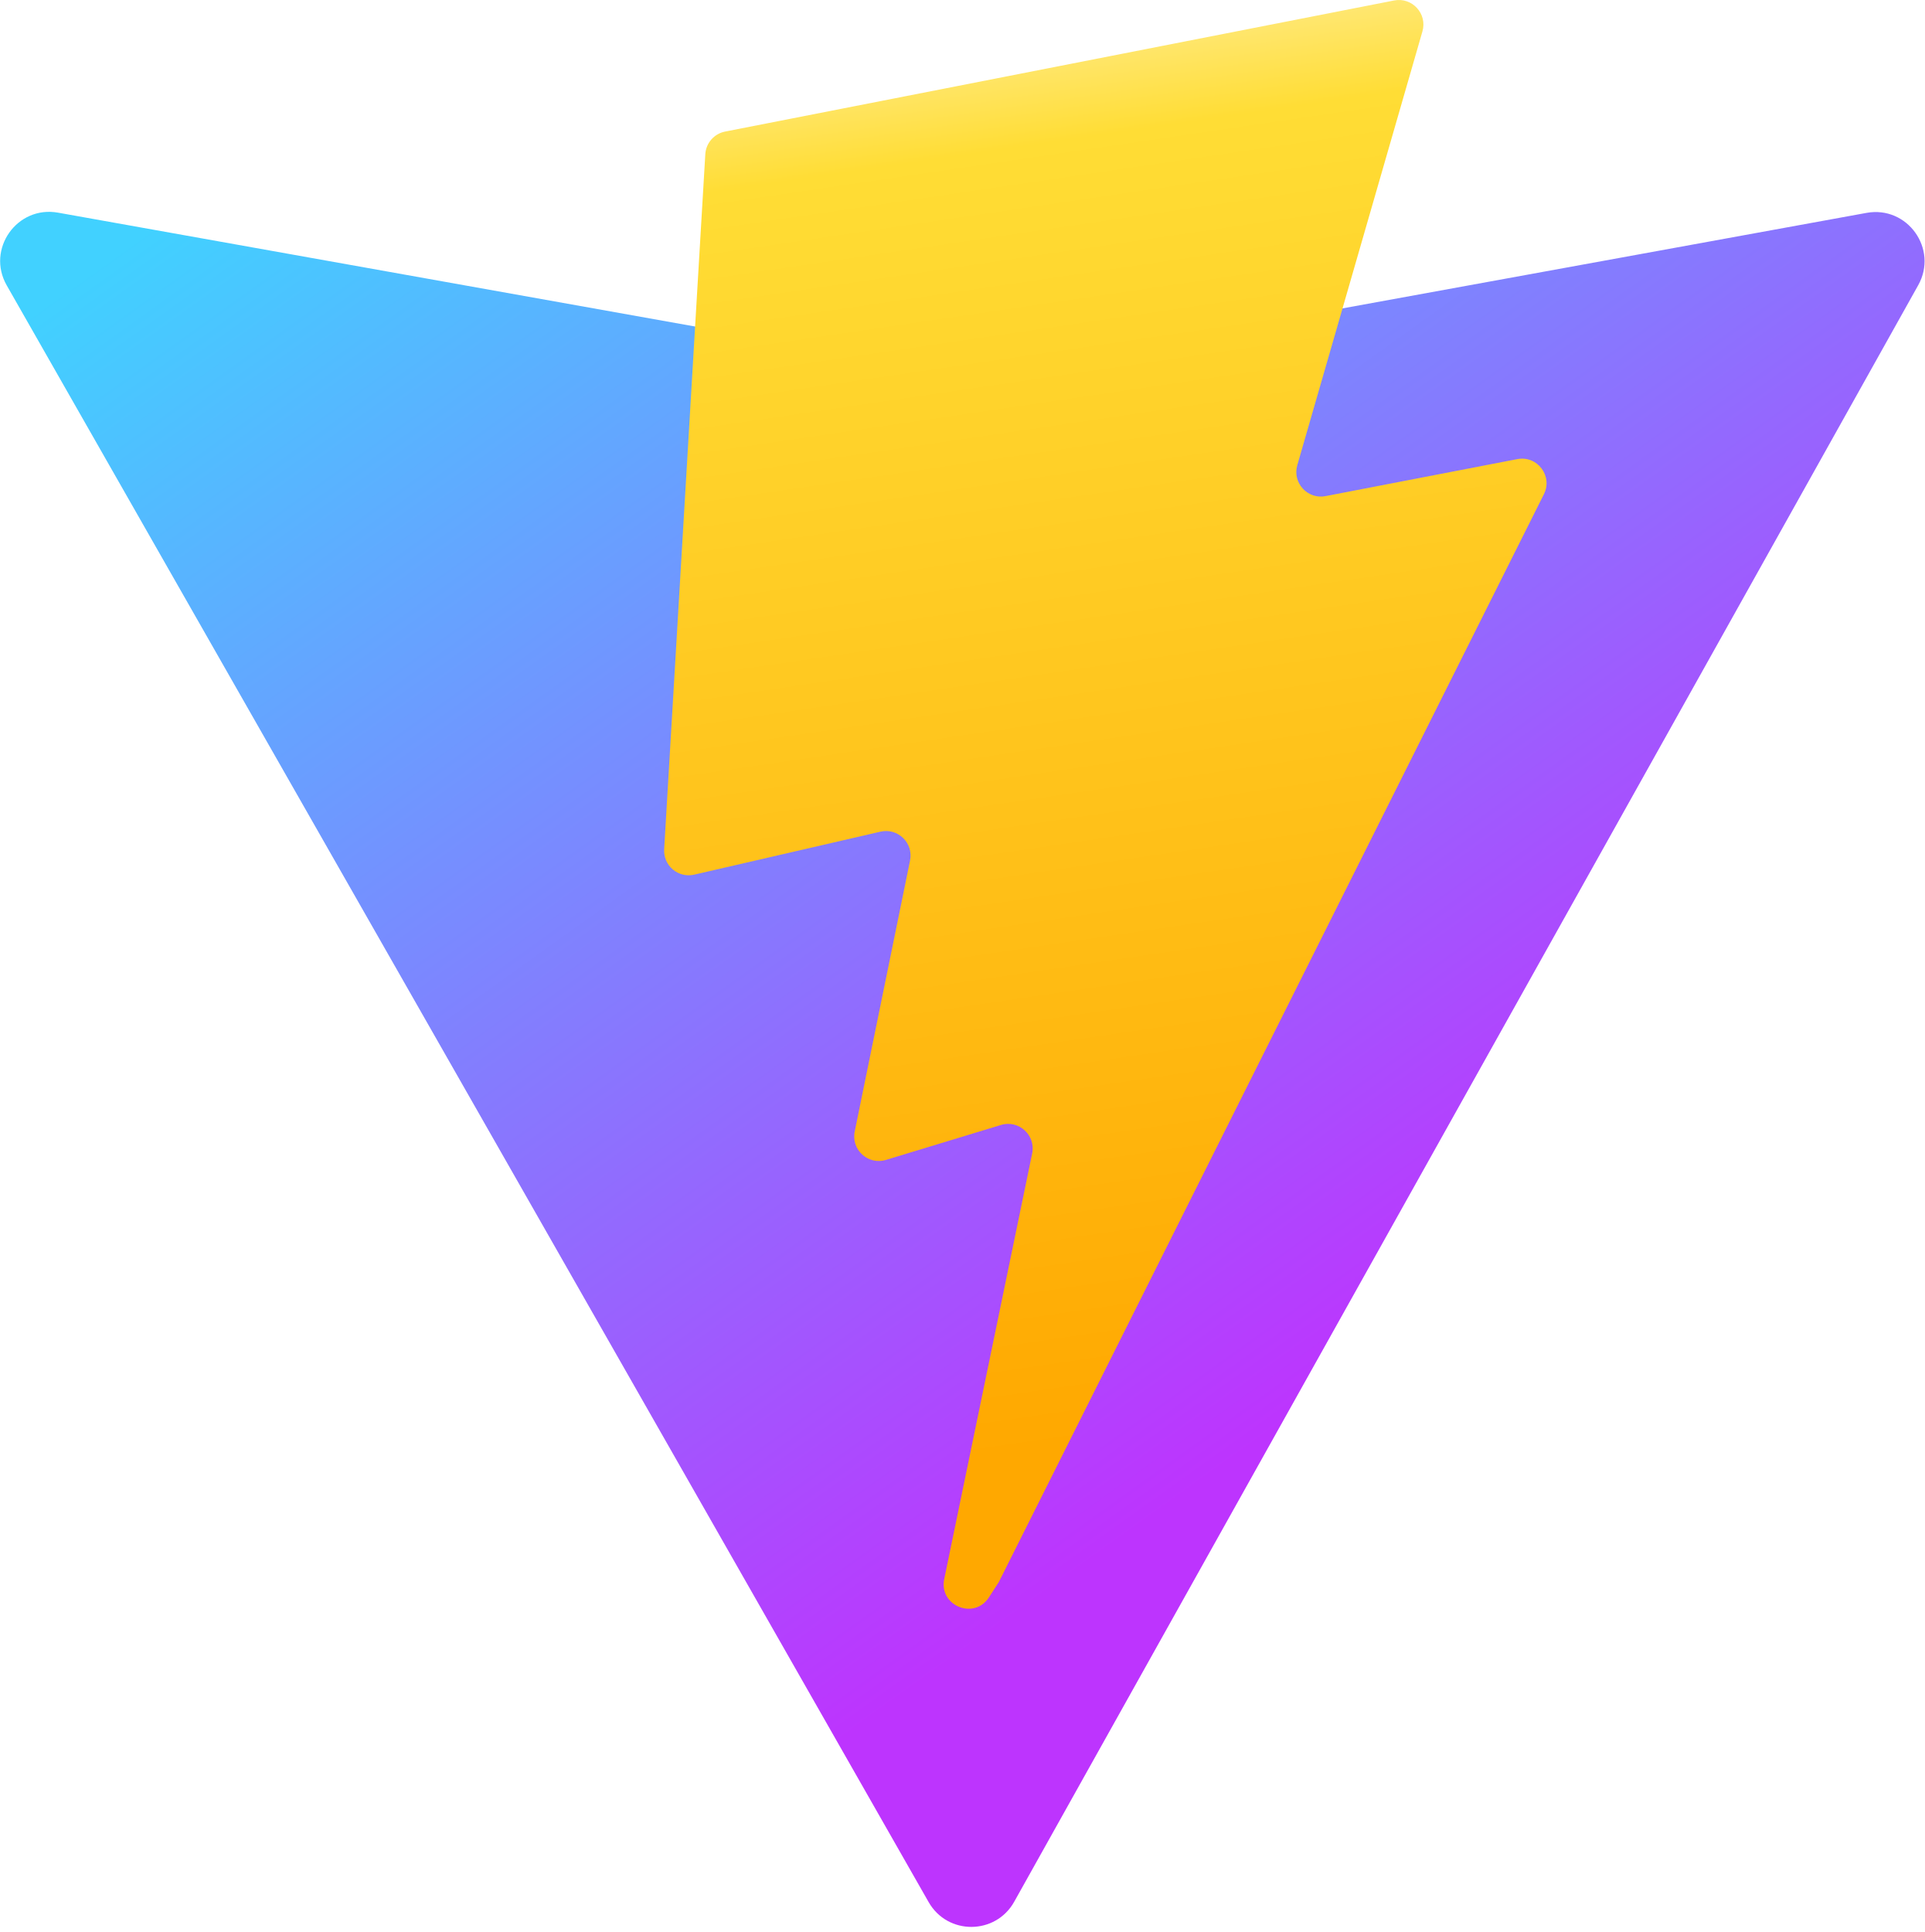
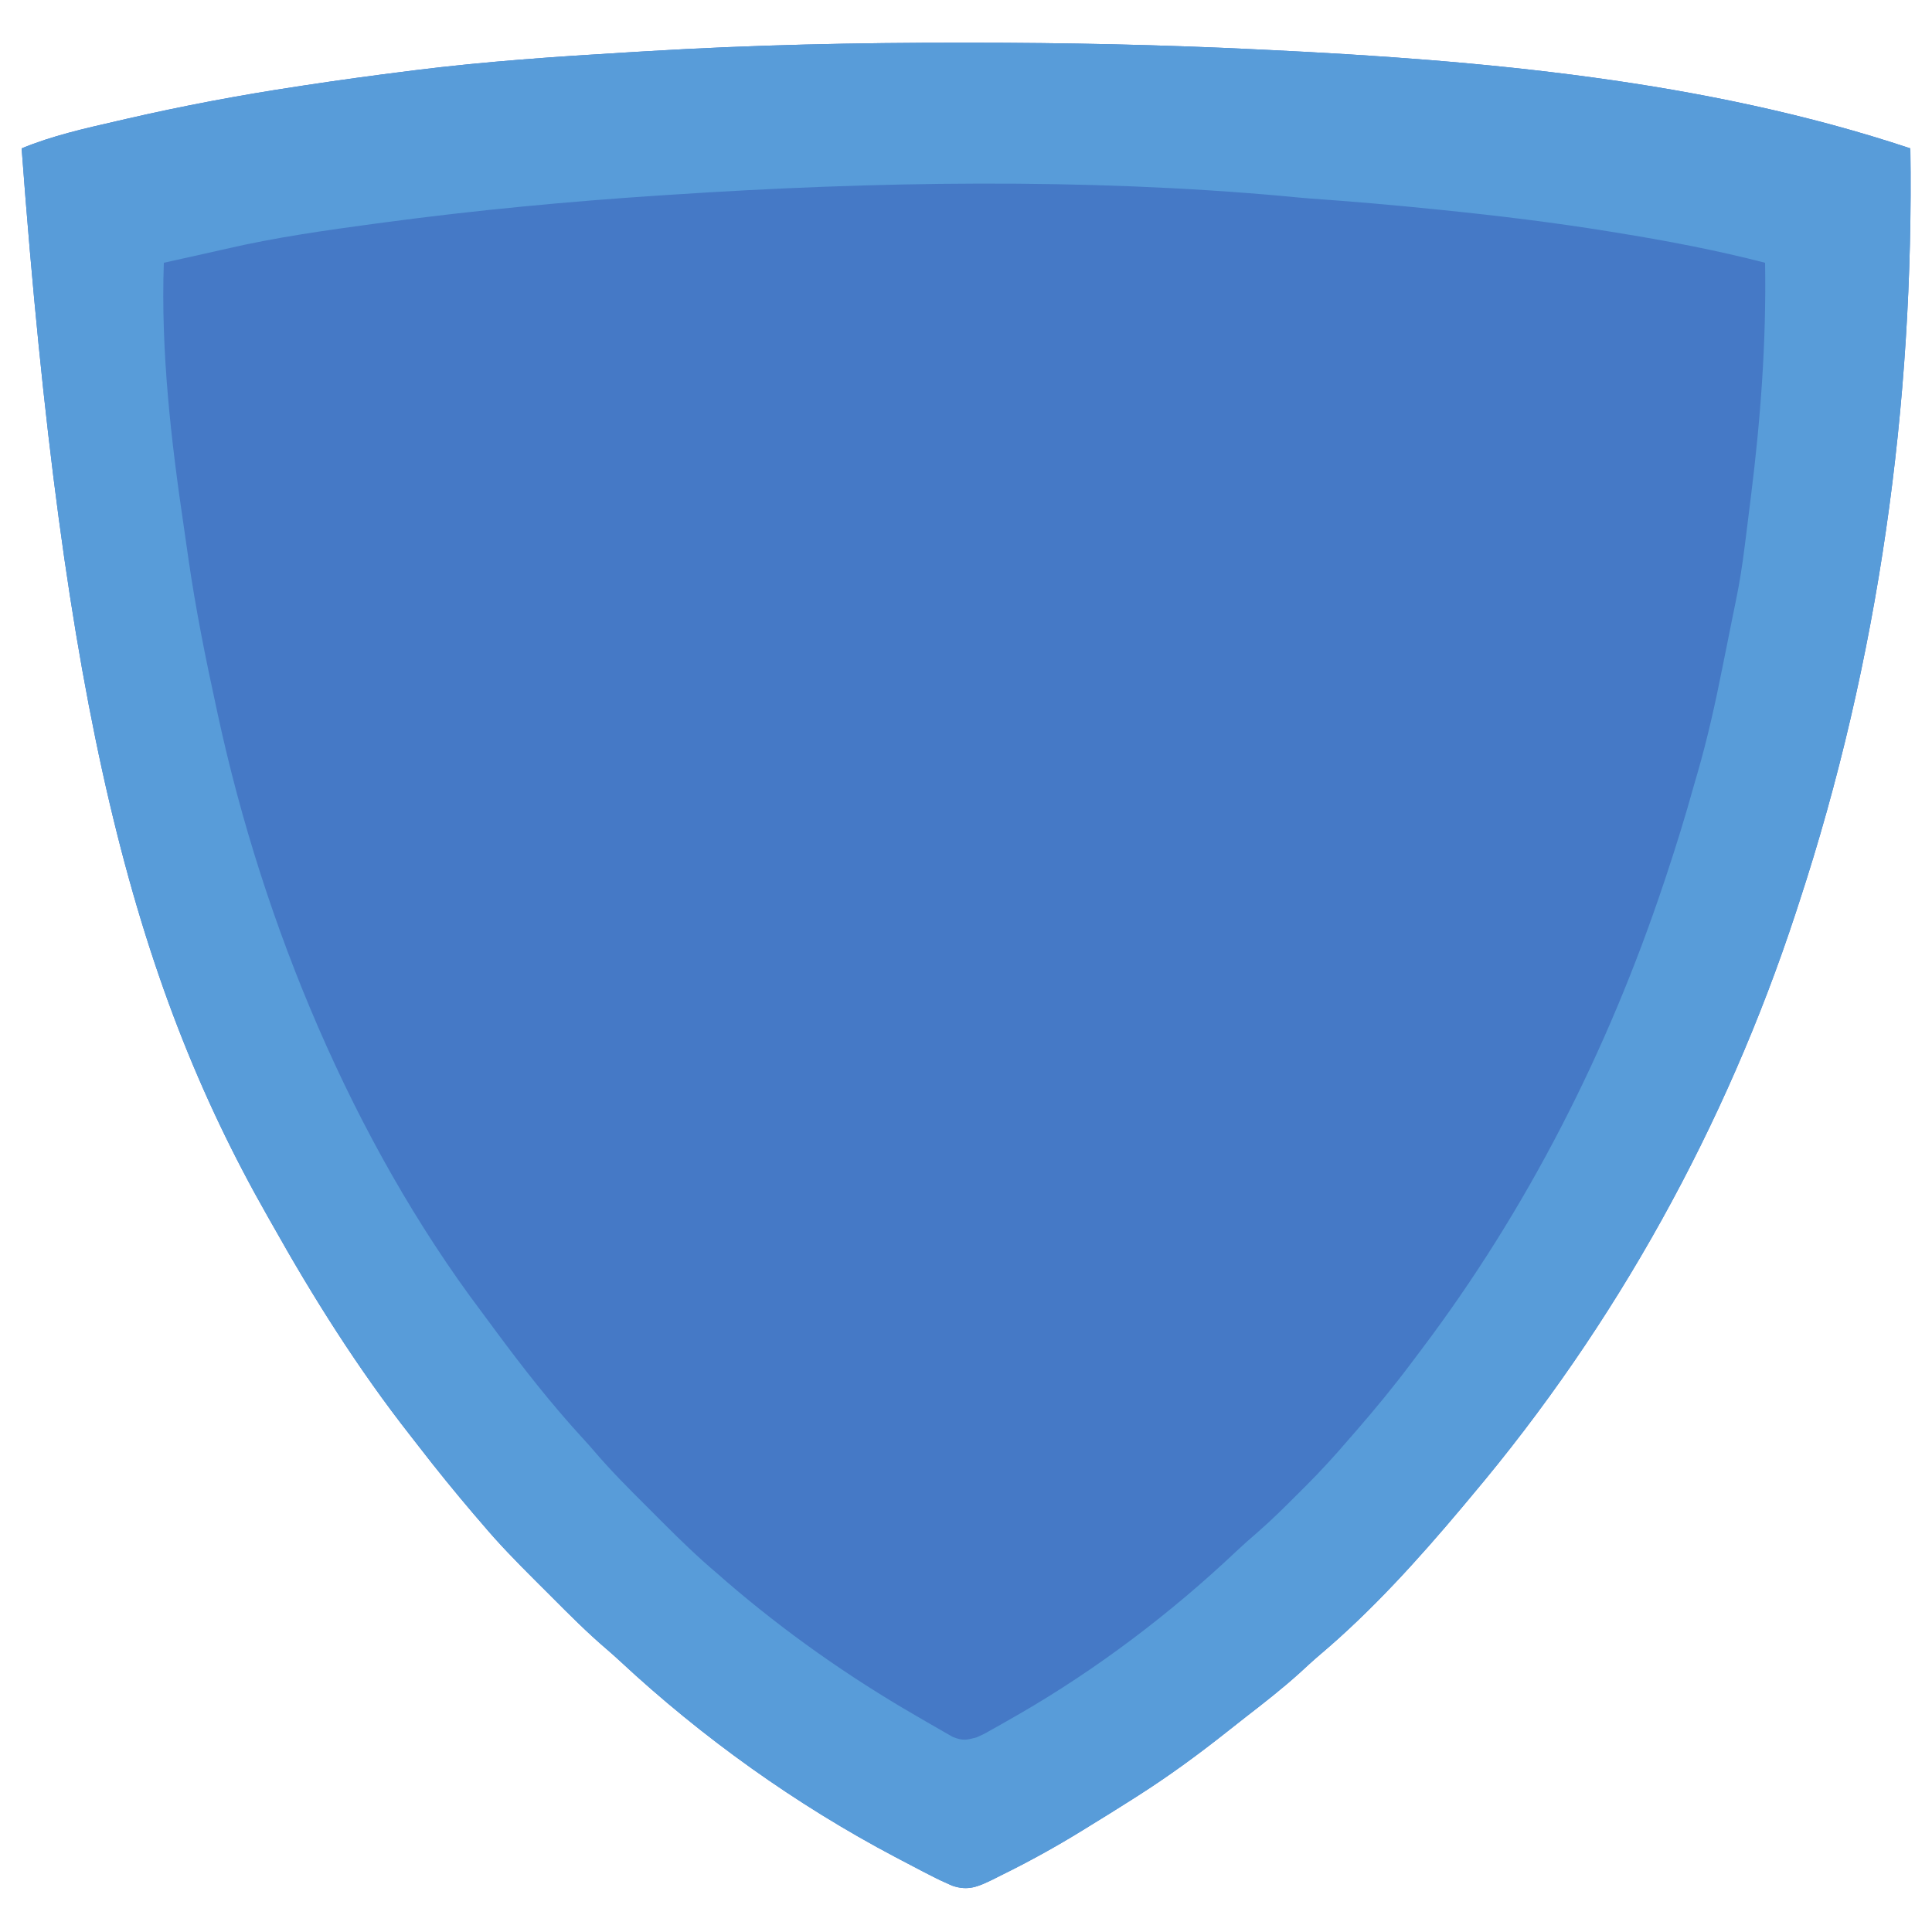
- <svg xmlns="http://www.w3.org/2000/svg" aria-hidden="true" role="img" class="iconify iconify--logos" width="31.88" height="32" preserveAspectRatio="xMidYMid meet" viewBox="0 0 256 257">
-   <defs>
-     <linearGradient id="IconifyId1813088fe1fbc01fb466" x1="-.828%" x2="57.636%" y1="7.652%" y2="78.411%">
-       <stop offset="0%" stop-color="#41D1FF" />
-       <stop offset="100%" stop-color="#BD34FE" />
-     </linearGradient>
-     <linearGradient id="IconifyId1813088fe1fbc01fb467" x1="43.376%" x2="50.316%" y1="2.242%" y2="89.03%">
-       <stop offset="0%" stop-color="#FFEA83" />
-       <stop offset="8.333%" stop-color="#FFDD35" />
-       <stop offset="100%" stop-color="#FFA800" />
-     </linearGradient>
-   </defs>
-   <path fill="url(#IconifyId1813088fe1fbc01fb466)" d="M255.153 37.938L134.897 252.976c-2.483 4.44-8.862 4.466-11.382.048L.875 37.958c-2.746-4.814 1.371-10.646 6.827-9.67l120.385 21.517a6.537 6.537 0 0 0 2.322-.004l117.867-21.483c5.438-.991 9.574 4.796 6.877 9.62Z" />
-   <path fill="url(#IconifyId1813088fe1fbc01fb467)" d="M185.432.063L96.44 17.501a3.268 3.268 0 0 0-2.634 3.014l-5.474 92.456a3.268 3.268 0 0 0 3.997 3.378l24.777-5.718c2.318-.535 4.413 1.507 3.936 3.838l-7.361 36.047c-.495 2.426 1.782 4.5 4.151 3.78l15.304-4.649c2.372-.72 4.652 1.36 4.15 3.788l-11.698 56.621c-.732 3.542 3.979 5.473 5.943 2.437l1.313-2.028l72.516-144.72c1.215-2.423-.88-5.186-3.54-4.672l-25.505 4.922c-2.396.462-4.435-1.77-3.759-4.114l16.646-57.705c.677-2.35-1.37-4.583-3.769-4.113Z" />
+ <svg xmlns="http://www.w3.org/2000/svg" version="1.1" width="625" height="625">
+   <path d="M0 0 C0.799 0 1.598 0 2.421 0 C33.586 0.006 64.68 0.658 95.812 2.188 C96.828 2.236 97.843 2.285 98.889 2.335 C168.198 5.669 240.599 12.116 306.812 34.188 C308.03 116.69 296.579 199.728 270.812 278.188 C270.456 279.282 270.099 280.377 269.731 281.505 C247.118 350.422 211.595 414.762 164.812 470.188 C163.818 471.379 162.823 472.57 161.828 473.762 C147.706 490.568 132.477 507.426 115.676 521.602 C113.458 523.489 111.33 525.465 109.188 527.438 C103.613 532.461 97.747 537.05 91.812 541.634 C89.678 543.292 87.559 544.969 85.441 546.648 C76.177 553.973 66.779 560.853 56.812 567.188 C56.176 567.594 55.54 568.001 54.885 568.42 C50.224 571.392 45.527 574.301 40.812 577.188 C40.145 577.6 39.478 578.013 38.791 578.438 C30.281 583.68 21.596 588.465 12.625 592.875 C11.74 593.322 10.855 593.768 9.943 594.229 C5.191 596.505 2.03 597.994 -3.188 596.188 C-5.636 595.13 -7.955 594.04 -10.312 592.812 C-11 592.46 -11.687 592.108 -12.396 591.745 C-14.666 590.572 -16.928 589.382 -19.188 588.188 C-19.97 587.777 -20.753 587.366 -21.56 586.943 C-53.604 570.04 -84.025 548.306 -110.562 523.602 C-111.957 522.319 -113.358 521.043 -114.801 519.815 C-121.17 514.391 -127.041 508.485 -132.942 502.563 C-134.746 500.754 -136.555 498.95 -138.365 497.146 C-144.185 491.331 -149.897 485.496 -155.188 479.188 C-156.088 478.143 -156.989 477.098 -157.891 476.055 C-164.04 468.83 -170.014 461.494 -175.805 453.978 C-176.704 452.814 -177.607 451.652 -178.516 450.495 C-195.297 429.093 -209.914 405.89 -223.188 382.188 C-223.697 381.292 -224.206 380.397 -224.731 379.475 C-268.277 302.909 -290.694 215.19 -304.188 34.188 C-294.165 30.047 -283.722 27.732 -273.188 25.312 C-272.241 25.094 -271.295 24.875 -270.32 24.65 C-252.045 20.441 -233.727 16.989 -215.188 14.188 C-214.469 14.078 -213.75 13.968 -213.01 13.855 C-201.756 12.142 -190.484 10.6 -179.188 9.188 C-178.476 9.098 -177.764 9.008 -177.03 8.915 C-154.162 6.049 -131.209 4.499 -108.211 3.132 C-106.053 3.003 -103.895 2.873 -101.737 2.743 C-67.839 0.715 -33.955 -0.023 0 0 Z " fill="#4579C6" transform="translate(311.1875,13.8125)" />
+   <path d="M0 0 C0.799 0 1.598 0 2.421 0 C33.586 0.006 64.68 0.658 95.812 2.188 C96.828 2.236 97.843 2.285 98.889 2.335 C168.198 5.669 240.599 12.116 306.812 34.188 C308.03 116.69 296.579 199.728 270.812 278.188 C270.456 279.282 270.099 280.377 269.731 281.505 C247.118 350.422 211.595 414.762 164.812 470.188 C163.818 471.379 162.823 472.57 161.828 473.762 C147.706 490.568 132.477 507.426 115.676 521.602 C113.458 523.489 111.33 525.465 109.188 527.438 C103.613 532.461 97.747 537.05 91.812 541.634 C89.678 543.292 87.559 544.969 85.441 546.648 C76.177 553.973 66.779 560.853 56.812 567.188 C56.176 567.594 55.54 568.001 54.885 568.42 C50.224 571.392 45.527 574.301 40.812 577.188 C40.145 577.6 39.478 578.013 38.791 578.438 C30.281 583.68 21.596 588.465 12.625 592.875 C11.74 593.322 10.855 593.768 9.943 594.229 C5.191 596.505 2.03 597.994 -3.188 596.188 C-5.636 595.13 -7.955 594.04 -10.312 592.812 C-11 592.46 -11.687 592.108 -12.396 591.745 C-14.666 590.572 -16.928 589.382 -19.188 588.188 C-19.97 587.777 -20.753 587.366 -21.56 586.943 C-53.604 570.04 -84.025 548.306 -110.562 523.602 C-111.957 522.319 -113.358 521.043 -114.801 519.815 C-121.17 514.391 -127.041 508.485 -132.942 502.563 C-134.746 500.754 -136.555 498.95 -138.365 497.146 C-144.185 491.331 -149.897 485.496 -155.188 479.188 C-156.088 478.143 -156.989 477.098 -157.891 476.055 C-164.04 468.83 -170.014 461.494 -175.805 453.978 C-176.704 452.814 -177.607 451.652 -178.516 450.495 C-195.297 429.093 -209.914 405.89 -223.188 382.188 C-223.697 381.292 -224.206 380.397 -224.731 379.475 C-268.277 302.909 -290.694 215.19 -304.188 34.188 C-294.165 30.047 -283.722 27.732 -273.188 25.312 C-272.241 25.094 -271.295 24.875 -270.32 24.65 C-252.045 20.441 -233.727 16.989 -215.188 14.188 C-214.469 14.078 -213.75 13.968 -213.01 13.855 C-201.756 12.142 -190.484 10.6 -179.188 9.188 C-178.476 9.098 -177.764 9.008 -177.03 8.915 C-154.162 6.049 -131.209 4.499 -108.211 3.132 C-106.053 3.003 -103.895 2.873 -101.737 2.743 C-67.839 0.715 -33.955 -0.023 0 0 Z M-94.188 49.188 C-95.703 49.286 -95.703 49.286 -97.249 49.386 C-127.341 51.354 -157.298 54.177 -187.188 58.188 C-187.982 58.294 -188.776 58.401 -189.594 58.51 C-205.831 60.703 -222.046 62.974 -238.018 66.686 C-240.45 67.248 -242.886 67.788 -245.324 68.324 C-249.614 69.269 -253.902 70.225 -258.188 71.188 C-259.188 99.697 -255.877 128.606 -251.695 156.768 C-251.199 160.109 -250.725 163.452 -250.254 166.797 C-247.91 183.072 -244.696 199.126 -241.188 215.188 C-241.007 216.026 -240.827 216.865 -240.641 217.729 C-226.065 285.148 -196.966 355.384 -155.422 410.545 C-154.059 412.359 -152.715 414.187 -151.371 416.016 C-142.256 428.364 -132.79 440.489 -122.383 451.781 C-121.18 453.1 -119.984 454.426 -118.829 455.787 C-113.526 462.006 -107.776 467.751 -101.99 473.515 C-100.254 475.246 -98.522 476.983 -96.791 478.721 C-91.092 484.423 -85.356 489.988 -79.188 495.188 C-78.223 496.033 -77.259 496.879 -76.266 497.75 C-57.283 514.111 -36.664 528.631 -14.963 541.162 C-13.759 541.857 -12.559 542.558 -11.361 543.264 C-9.603 544.296 -7.836 545.307 -6.062 546.312 C-5.049 546.893 -4.036 547.473 -2.992 548.07 C0.31 549.386 1.442 549.117 4.812 548.188 C7.238 547.102 7.238 547.102 9.664 545.703 C10.588 545.187 11.512 544.67 12.465 544.138 C13.446 543.577 14.427 543.016 15.438 542.438 C16.968 541.566 16.968 541.566 18.53 540.676 C43.73 526.12 67.603 508.028 88.75 488.039 C90.989 485.927 93.288 483.903 95.621 481.895 C100.238 477.876 104.559 473.588 108.875 469.25 C109.639 468.49 110.403 467.73 111.189 466.947 C115.938 462.19 120.445 457.295 124.812 452.188 C125.797 451.058 126.783 449.929 127.77 448.801 C133.903 441.731 139.81 434.546 145.418 427.05 C146.408 425.728 147.402 424.408 148.398 423.091 C183.05 377.228 208.952 326.061 227.125 271.625 C227.38 270.862 227.635 270.1 227.897 269.314 C231.112 259.667 234.089 249.987 236.812 240.188 C237.214 238.798 237.618 237.41 238.022 236.021 C241.247 224.843 243.735 213.595 246 202.188 C246.345 200.475 246.691 198.763 247.037 197.051 C247.691 193.814 248.34 190.577 248.984 187.338 C249.461 184.938 249.947 182.542 250.444 180.146 C251.646 174.353 252.513 168.557 253.25 162.688 C253.376 161.699 253.501 160.711 253.631 159.692 C254.03 156.525 254.421 153.356 254.812 150.188 C255.008 148.63 255.008 148.63 255.208 147.042 C258.369 121.767 260.25 96.67 259.812 71.188 C243.897 67.081 227.905 64.054 211.688 61.438 C210.773 61.289 209.859 61.141 208.918 60.988 C191.313 58.146 173.675 55.999 155.938 54.188 C155.092 54.101 154.247 54.014 153.376 53.924 C139.746 52.529 126.116 51.347 112.448 50.389 C109.933 50.197 107.427 49.955 104.918 49.703 C39.518 43.719 -28.718 44.874 -94.188 49.188 Z " fill="#589CD9" transform="translate(311.1875,13.8125)" />
</svg>
